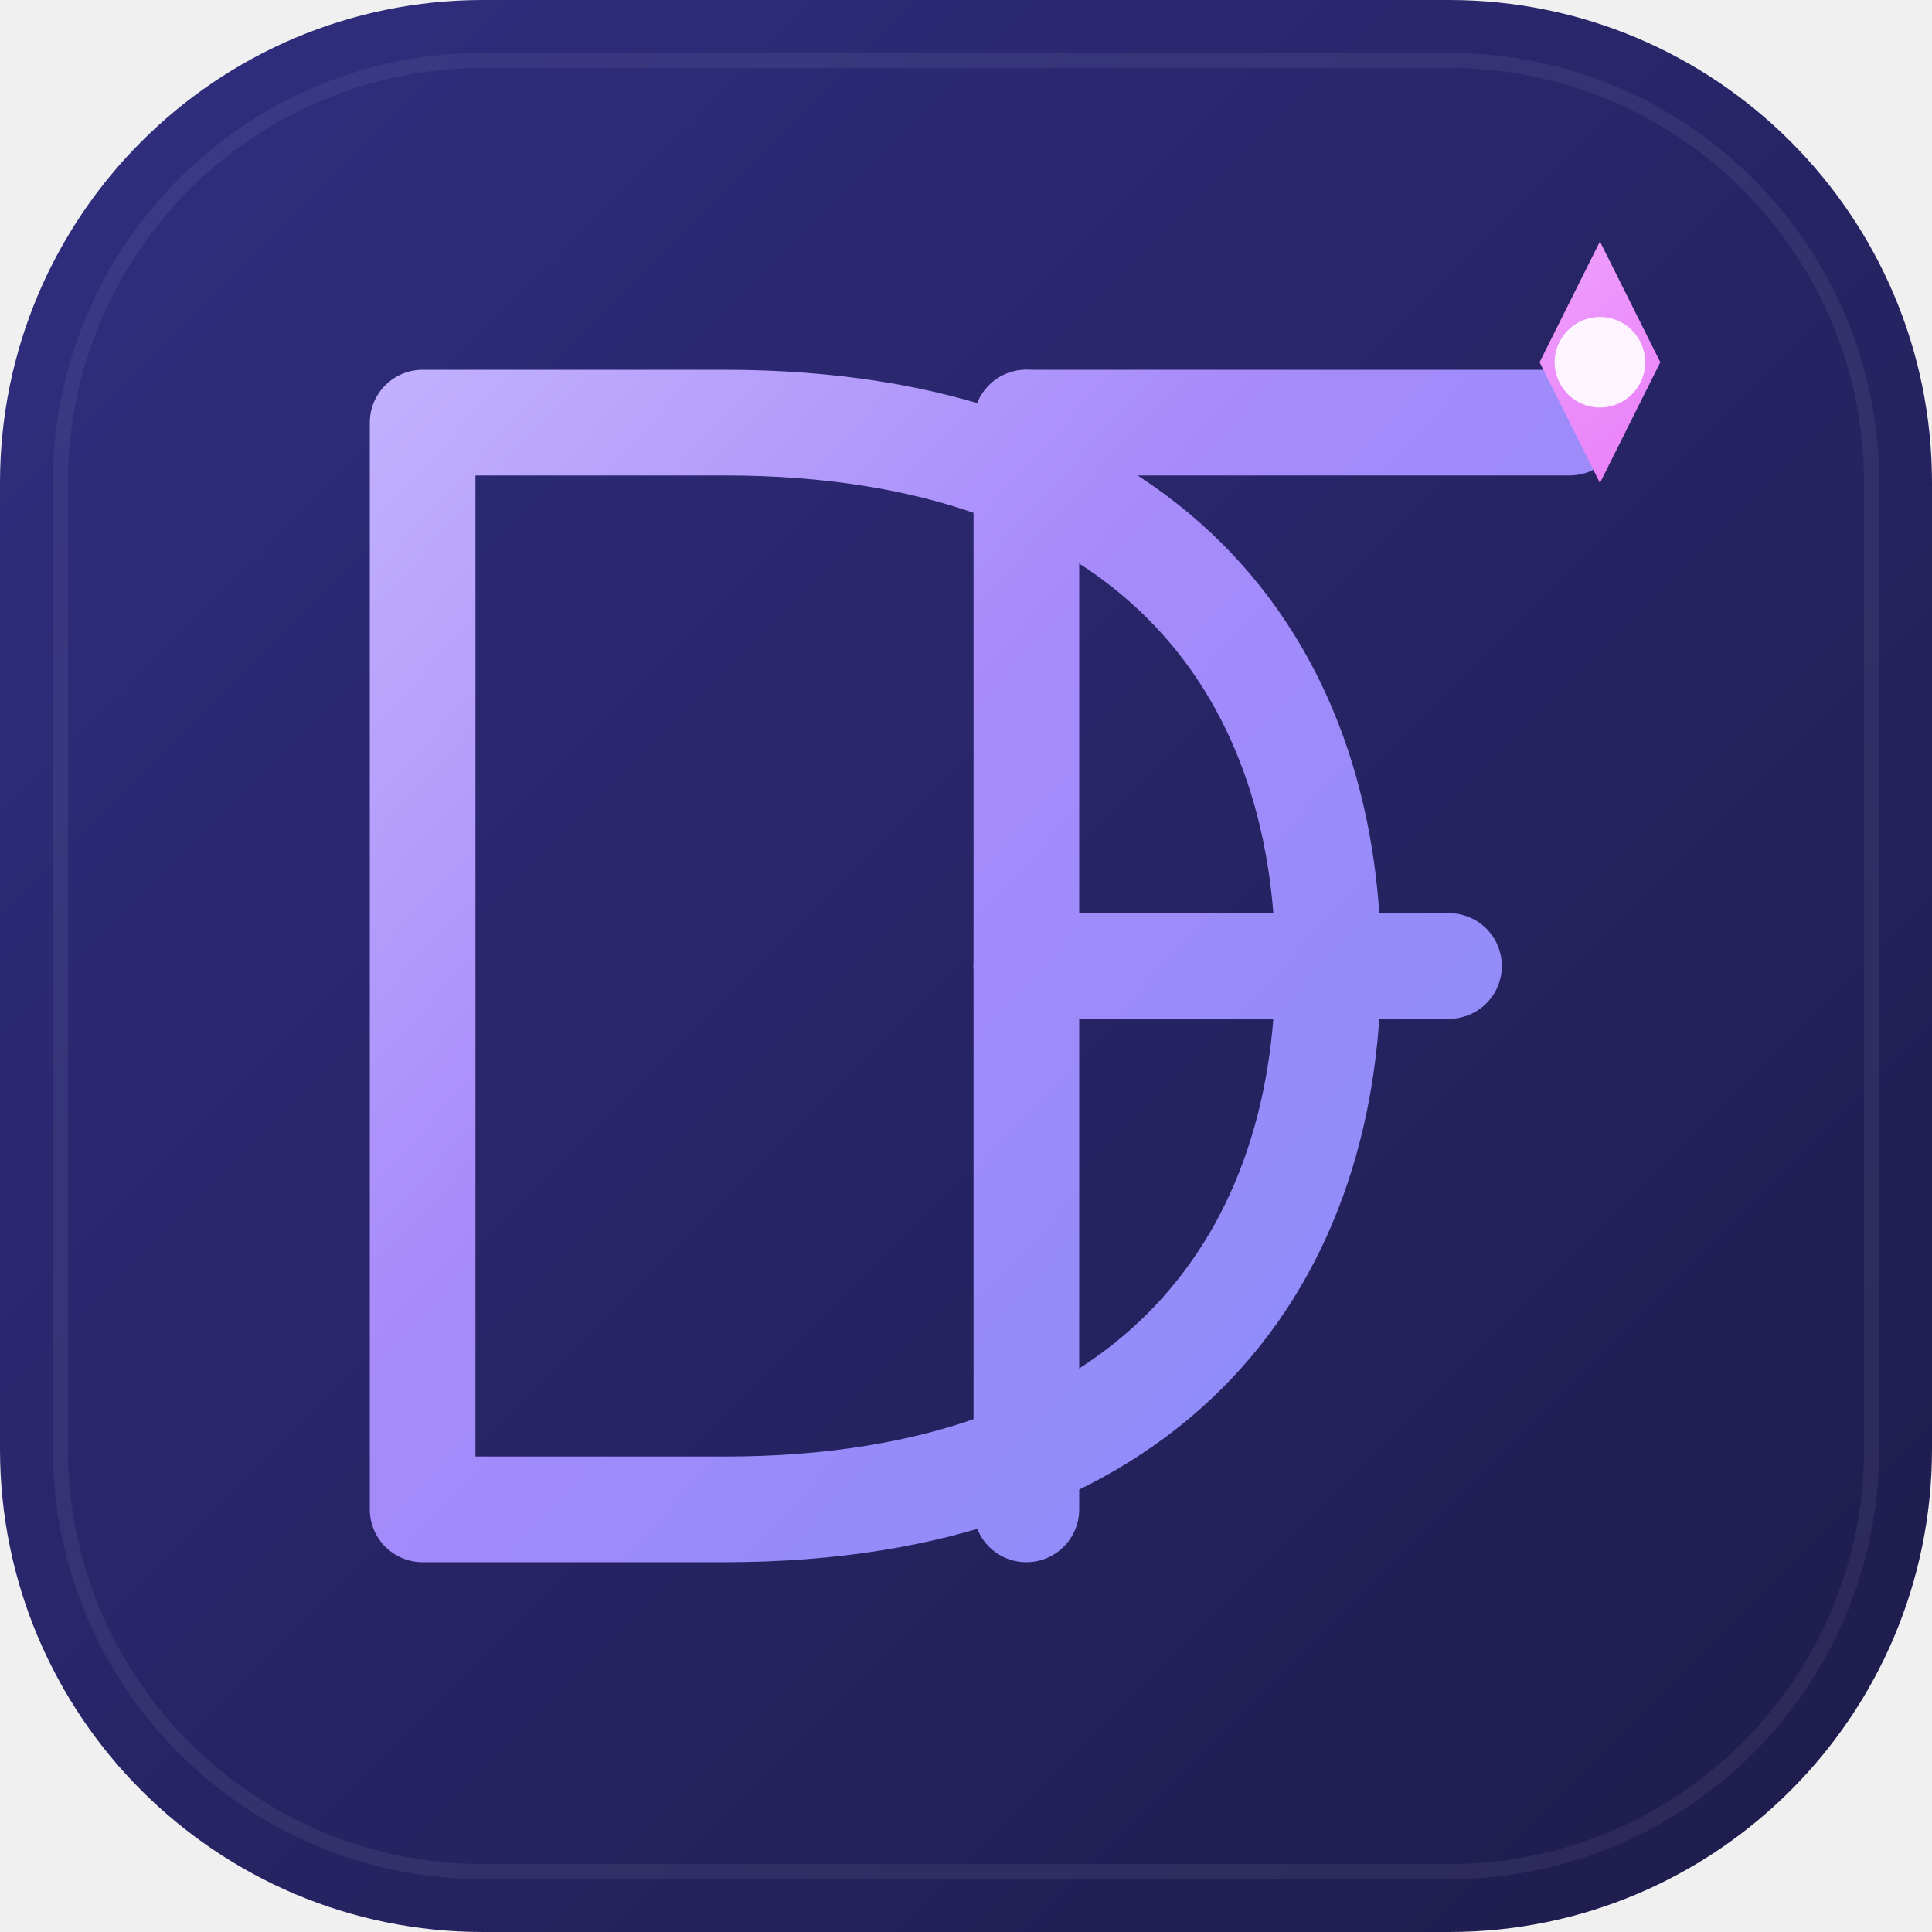
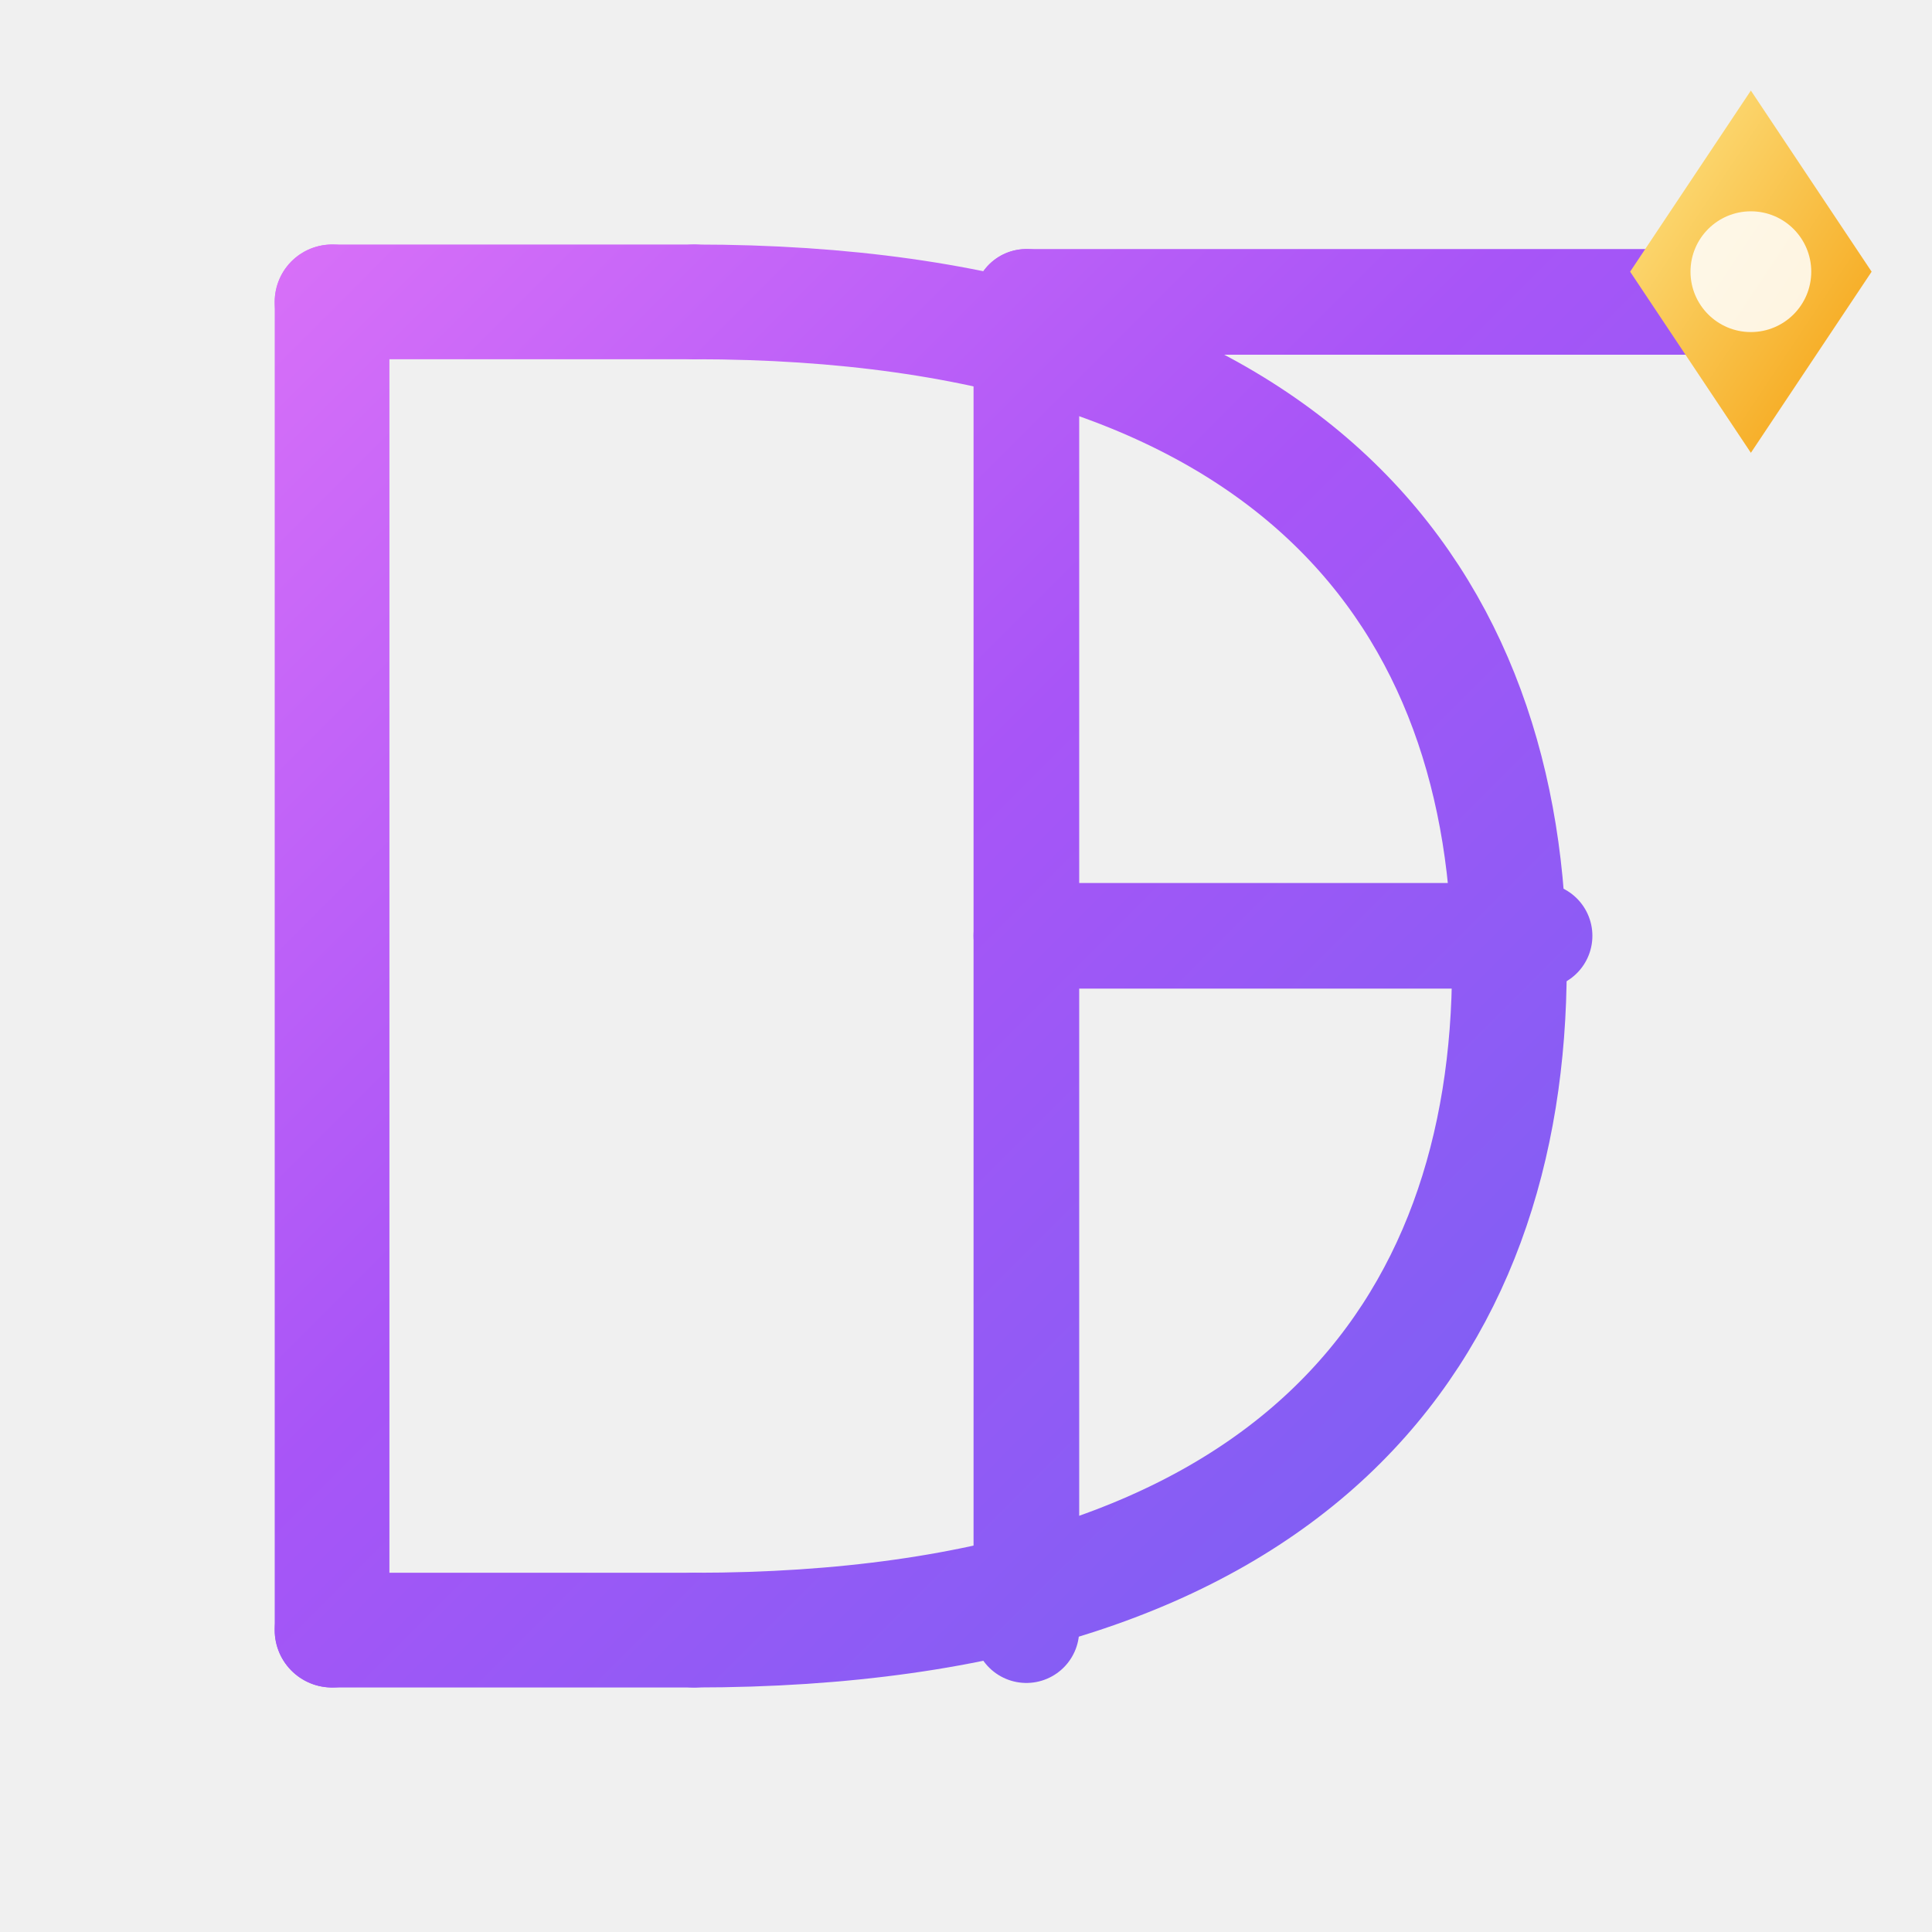
- <svg xmlns="http://www.w3.org/2000/svg" width="512" height="512" viewBox="0 0 512 512" fill="none">
+ <svg xmlns="http://www.w3.org/2000/svg" viewBox="0 0 64 64" fill="none">
  <defs>
-     <linearGradient id="bgGrad" x1="0" y1="0" x2="512" y2="512" gradientUnits="userSpaceOnUse">
-       <stop offset="0%" stop-color="#312e81" />
-       <stop offset="100%" stop-color="#1e1b4b" />
+     <linearGradient id="g1" x1="2" y1="2" x2="62" y2="62" gradientUnits="userSpaceOnUse">
+       <stop offset="0%" stop-color="#e879f9" />
+       <stop offset="45%" stop-color="#a855f7" />
+       <stop offset="100%" stop-color="#6366f1" />
    </linearGradient>
-     <linearGradient id="letterGrad" x1="80" y1="96" x2="432" y2="416" gradientUnits="userSpaceOnUse">
-       <stop offset="0%" stop-color="#c4b5fd" />
-       <stop offset="40%" stop-color="#a78bfa" />
-       <stop offset="100%" stop-color="#818cf8" />
-     </linearGradient>
-     <linearGradient id="accentGrad" x1="380" y1="56" x2="440" y2="140" gradientUnits="userSpaceOnUse">
-       <stop offset="0%" stop-color="#f0abfc" />
-       <stop offset="100%" stop-color="#e879f9" />
+     <linearGradient id="gold" x1="0" y1="0" x2="1" y2="1">
+       <stop offset="0%" stop-color="#fde68a" />
+       <stop offset="100%" stop-color="#f59e0b" />
    </linearGradient>
  </defs>
-   <rect width="512" height="512" rx="128" fill="url(#bgGrad)" />
-   <rect x="16" y="16" width="480" height="480" rx="112" fill="none" stroke="white" stroke-opacity="0.06" stroke-width="4" />
-   <path d="M112 112 L112 400 L192 400 C304 400 352 336 352 256 C352 176 304 112 192 112 Z" fill="none" stroke="url(#letterGrad)" stroke-width="28" stroke-linejoin="round" stroke-linecap="round" />
-   <line x1="272" y1="112" x2="272" y2="400" stroke="url(#letterGrad)" stroke-width="28" stroke-linecap="round" />
-   <line x1="272" y1="112" x2="416" y2="112" stroke="url(#letterGrad)" stroke-width="28" stroke-linecap="round" />
-   <line x1="272" y1="256" x2="384" y2="256" stroke="url(#letterGrad)" stroke-width="28" stroke-linecap="round" />
-   <path d="M424 64 L440 96 L424 128 L408 96 Z" fill="url(#accentGrad)" />
-   <circle cx="424" cy="96" r="12" fill="white" opacity="0.9" />
+   <line x1="11" y1="10" x2="11" y2="54" stroke="url(#g1)" stroke-width="3.8" stroke-linecap="round" />
+   <line x1="11" y1="10" x2="23" y2="10" stroke="url(#g1)" stroke-width="3.8" stroke-linecap="round" />
+   <line x1="11" y1="54" x2="23" y2="54" stroke="url(#g1)" stroke-width="3.8" stroke-linecap="round" />
+   <path d="M 23 10 C 43 10 50 20 50 32 C 50 44 43 54 23 54" stroke="url(#g1)" stroke-width="3.8" stroke-linecap="round" fill="none" />
+   <line x1="34" y1="10" x2="34" y2="54" stroke="url(#g1)" stroke-width="3.5" stroke-linecap="round" />
+   <line x1="34" y1="10" x2="57" y2="10" stroke="url(#g1)" stroke-width="3.5" stroke-linecap="round" />
+   <line x1="34" y1="31" x2="51" y2="31" stroke="url(#g1)" stroke-width="3.5" stroke-linecap="round" />
+   <path d="M 58 3 L 62 9 L 58 15 L 54 9 Z" fill="url(#gold)" />
+   <circle cx="58" cy="9" r="2" fill="white" opacity="0.85" />
</svg>
